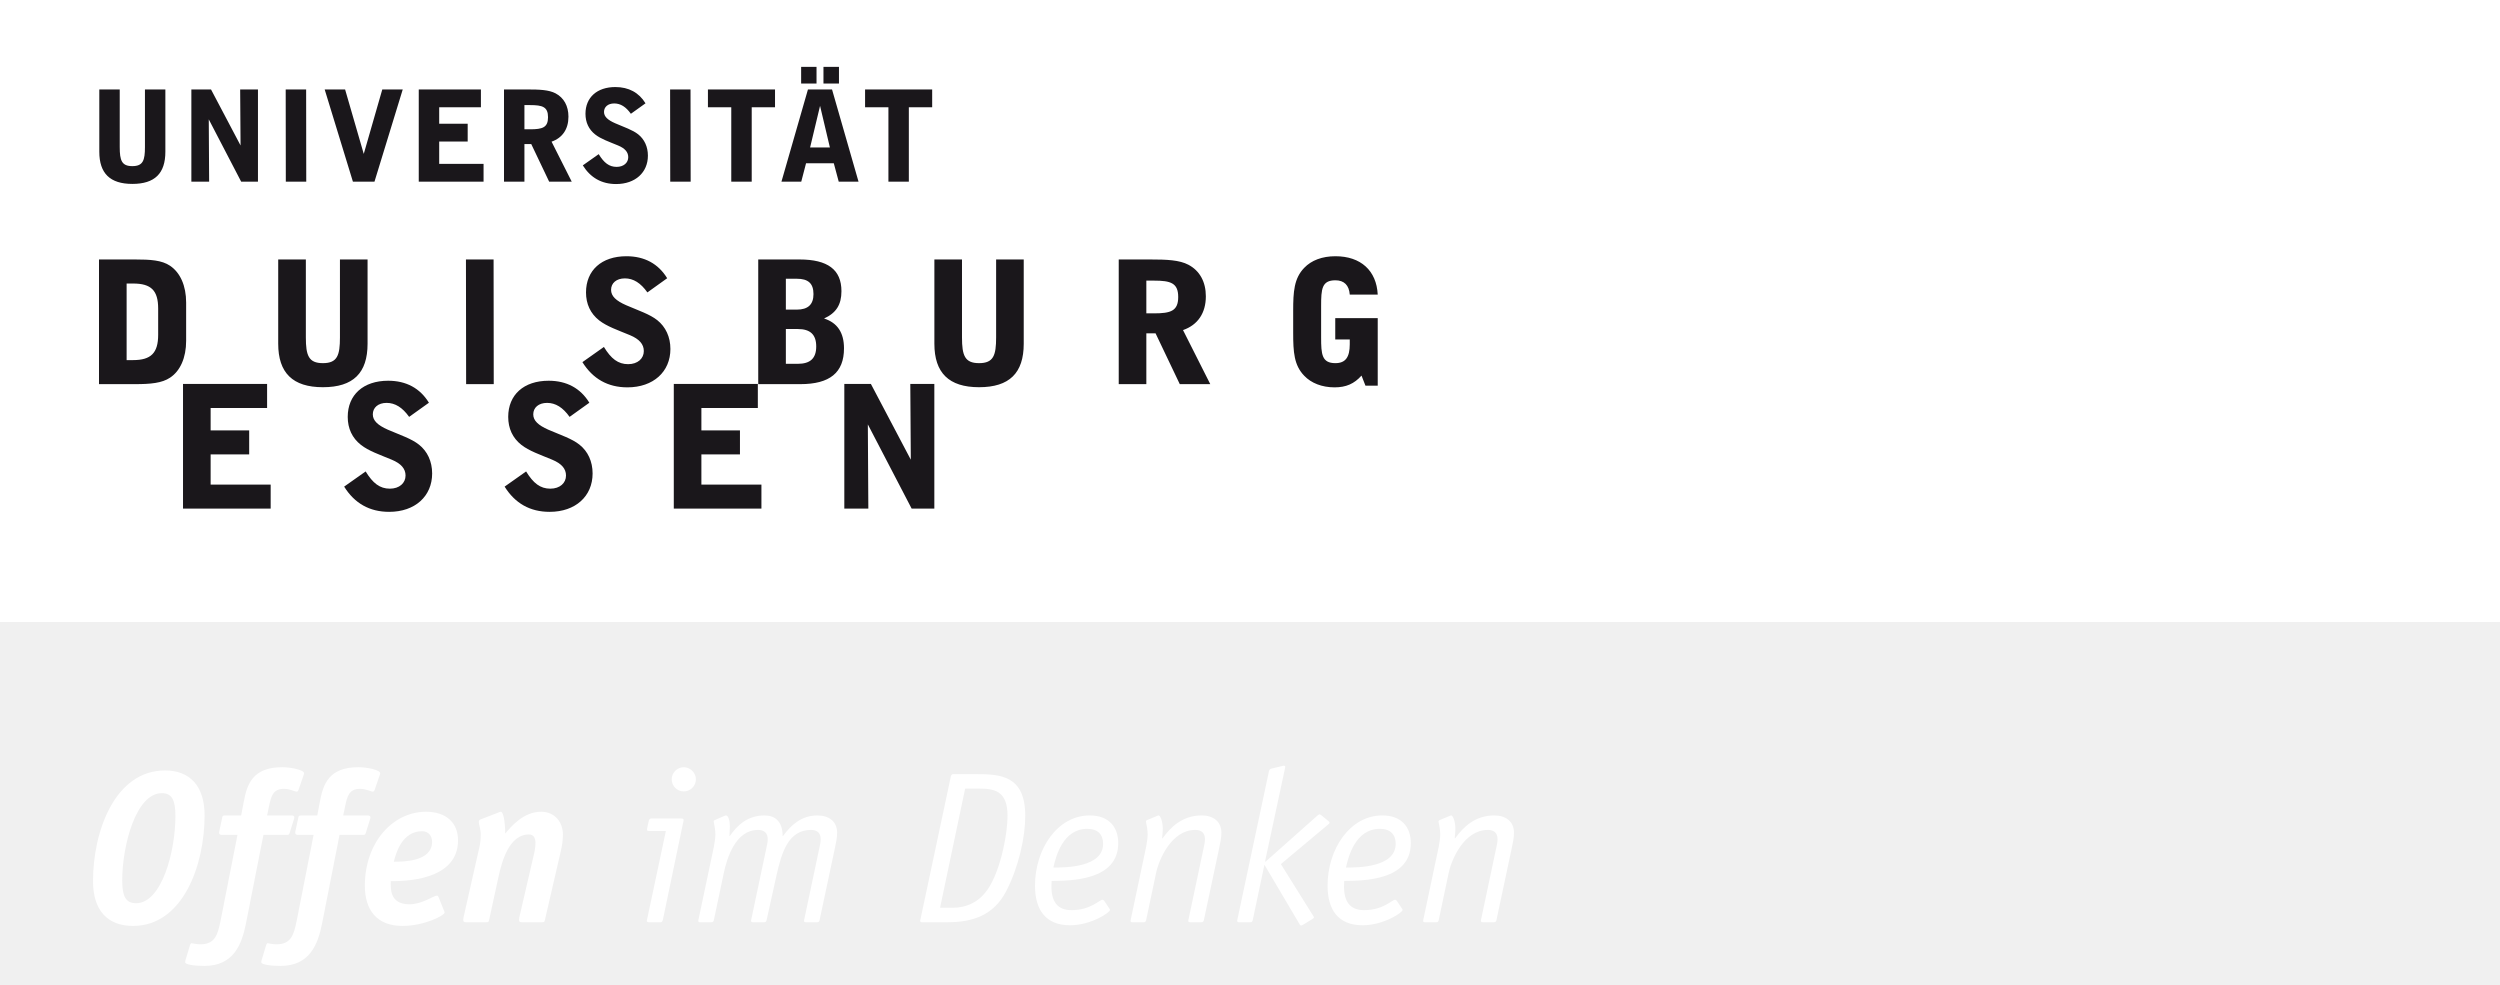
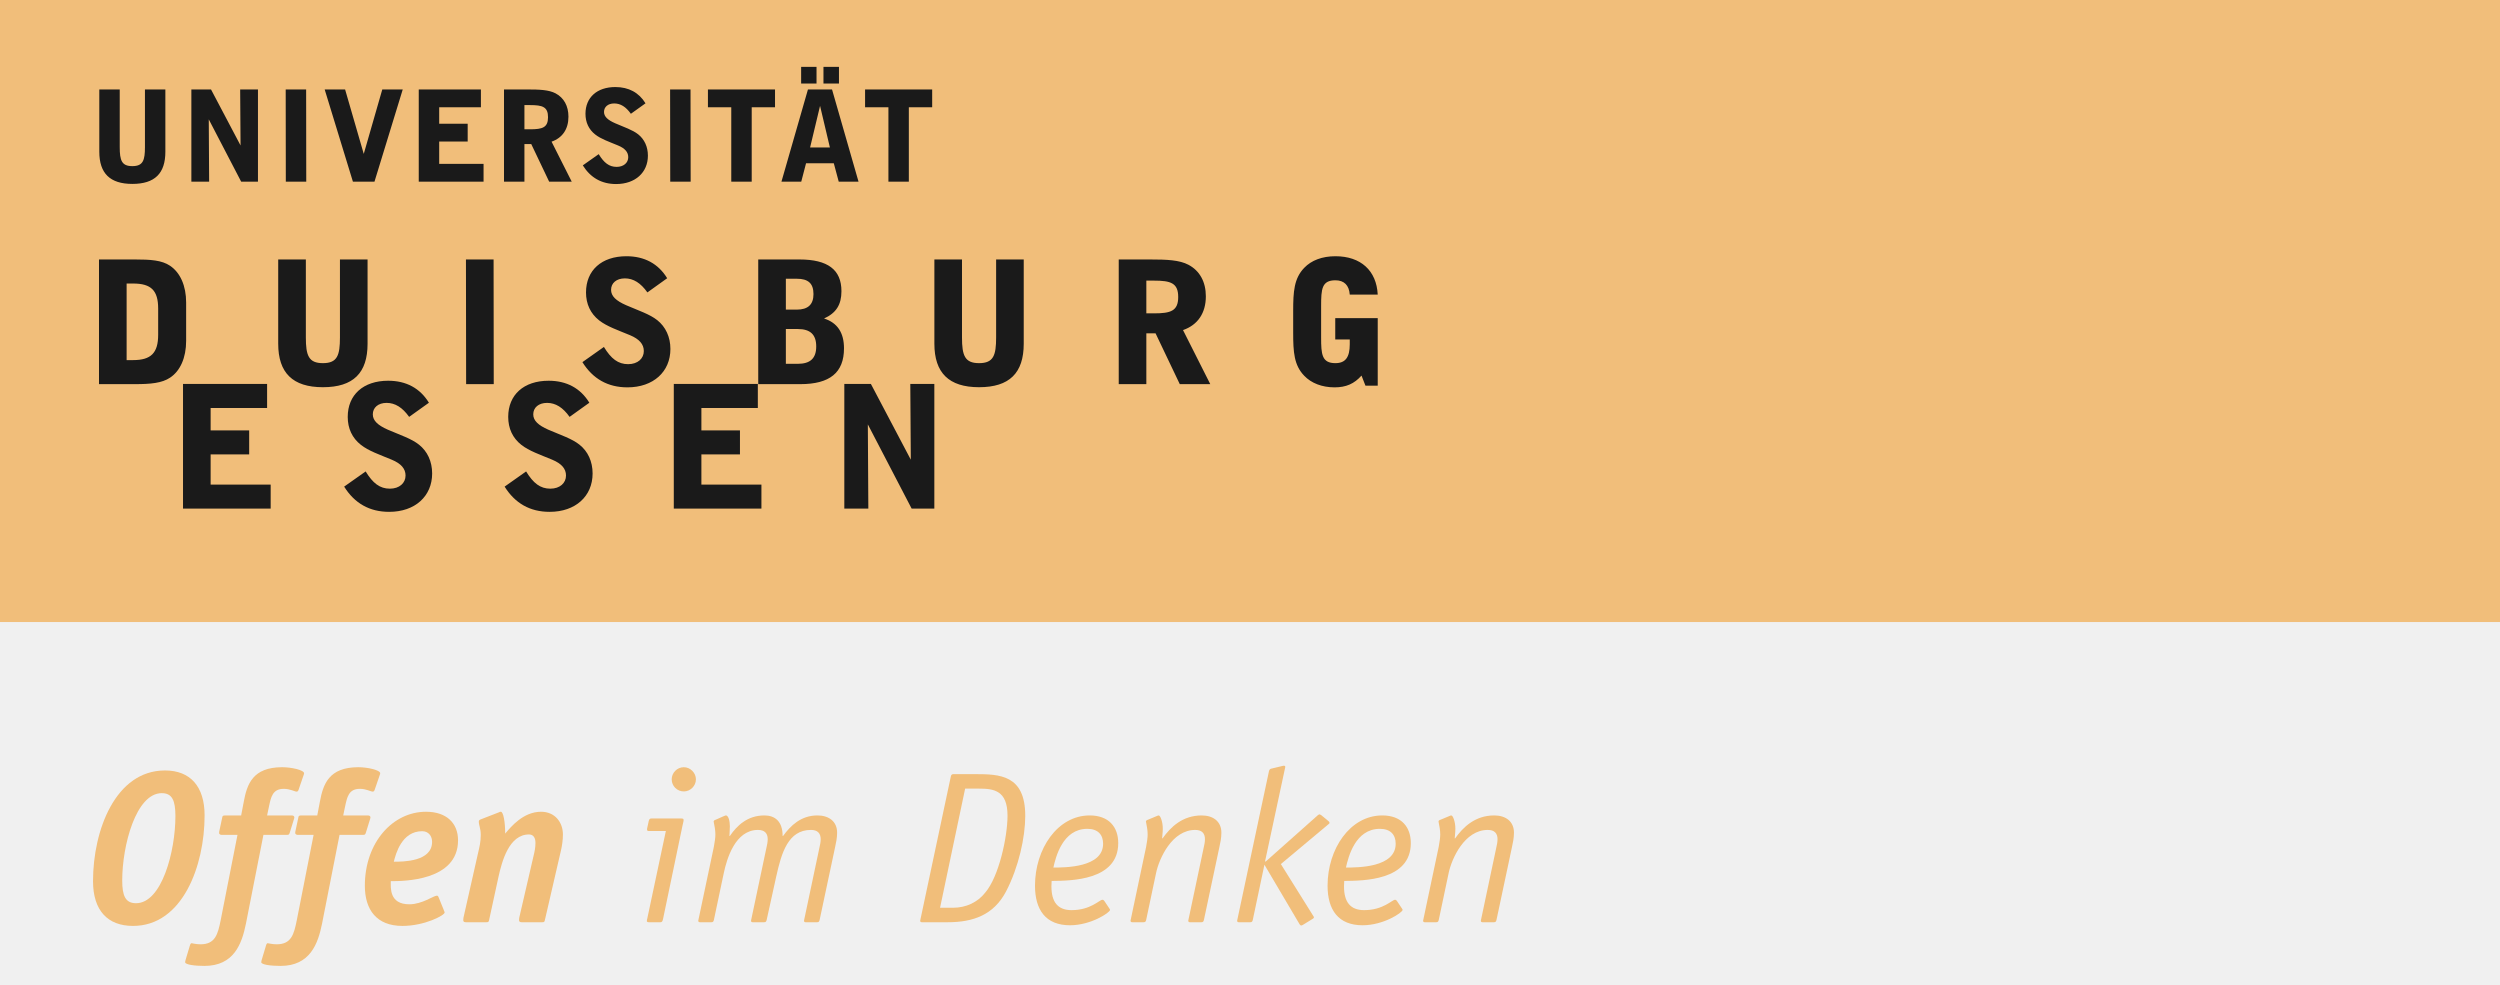
<svg xmlns="http://www.w3.org/2000/svg" version="1.2" viewBox="0 0 1052.362 414.567" height="414.567" width="1052.362" id="ude-logo" preserveAspectRatio="none">
  <style type="text/css">
- path { fill:#FFFFFF;fill-opacity:1;fill-rule:nonzero;stroke:none }
+ path { fill:#F1BE7A;fill-opacity:1;fill-rule:nonzero;stroke:none }
</style>
  <defs id="defs6">
    <clipPath id="clipPath16" clipPathUnits="userSpaceOnUse">
      <path id="path18" d="m 0,331.654 841.89,0 L 841.89,0 0,0 0,331.654 Z" />
    </clipPath>
  </defs>
  <g transform="matrix(1.25,0,0,-1.25,0,414.5675)">
    <g>
      <g clip-path="url(#clipPath16)">
        <g transform="translate(59.0718,56.833)">
          <path d="m 0,0 c 0,5.246 -1.094,7.721 -4.588,7.721 -8.666,0 -13.325,-17.549 -13.325,-29.418 0,-5.17 1.093,-7.645 4.659,-7.645 C -4.588,-29.342 0,-11.869 0,0 m -14.271,-36.988 c -8.595,0 -13.474,5.24 -13.474,15.074 0,17.035 7.501,37.279 24.249,37.279 8.446,0 13.324,-5.314 13.324,-15.146 0,-16.963 -7.426,-37.207 -24.099,-37.207" />
        </g>
        <g transform="translate(82.8135,20.5752)">
          <path d="m 0,0 c -1.384,-6.846 -4.079,-14.199 -13.98,-14.199 -3.352,0 -6.482,0.437 -6.482,1.238 0,0.287 0.072,0.506 0.145,0.799 l 1.529,5.099 c 0.147,0.36 0.294,0.508 0.512,0.508 0.216,0 1.455,-0.365 2.984,-0.365 4.951,0 5.825,3.348 6.772,8.008 l 5.68,28.836 -5.172,0 c -0.436,0 -1.018,0.074 -1.018,0.73 0,0.291 0.075,0.58 0.144,0.871 l 0.874,4.082 c 0.075,0.651 0.219,0.87 1.021,0.87 l 5.388,0 0.875,4.589 c 1.092,5.897 2.985,11.651 12.959,11.651 3.058,0 7.355,-0.949 7.355,-2.041 0,-0.221 -0.074,-0.363 -0.146,-0.582 L 17.694,44.996 C 17.475,44.559 17.256,44.49 17.11,44.49 c -0.728,0 -2.184,0.944 -4.369,0.944 -3.786,0 -4.296,-2.838 -4.951,-5.825 l -0.654,-3.132 8.3,0 c 0.655,0 0.874,-0.364 0.874,-0.653 0,-0.293 -0.146,-0.586 -0.219,-0.875 L 14.78,30.727 c -0.219,-0.655 -0.291,-0.803 -1.019,-0.803 l -7.864,0 L 0,0 Z" />
        </g>
        <g transform="translate(108.4463,20.5752)">
          <path d="m 0,0 c -1.384,-6.846 -4.079,-14.199 -13.98,-14.199 -3.35,0 -6.482,0.437 -6.482,1.238 0,0.287 0.072,0.506 0.147,0.799 l 1.528,5.099 c 0.146,0.36 0.29,0.508 0.509,0.508 0.218,0 1.456,-0.365 2.986,-0.365 4.954,0 5.825,3.348 6.772,8.008 l 5.679,28.836 -5.169,0 c -0.437,0 -1.021,0.074 -1.021,0.73 0,0.291 0.073,0.58 0.148,0.871 l 0.873,4.082 c 0.071,0.651 0.219,0.87 1.019,0.87 l 5.388,0 0.873,4.589 c 1.092,5.897 2.986,11.651 12.962,11.651 3.059,0 7.354,-0.949 7.354,-2.041 0,-0.221 -0.072,-0.363 -0.146,-0.582 L 17.691,44.996 C 17.475,44.559 17.257,44.49 17.11,44.49 c -0.728,0 -2.184,0.944 -4.367,0.944 -3.788,0 -4.298,-2.838 -4.953,-5.825 l -0.656,-3.132 8.301,0 c 0.656,0 0.875,-0.364 0.875,-0.653 0,-0.293 -0.146,-0.586 -0.219,-0.875 L 14.78,30.727 c -0.218,-0.655 -0.291,-0.803 -1.019,-0.803 l -7.865,0 L 0,0 Z" />
        </g>
        <g transform="translate(132.6211,41.4697)">
          <path d="m 0,0 c 3.132,0 12.889,0 12.889,6.697 0,1.893 -1.165,3.573 -3.351,3.573 C 2.694,10.27 0.655,2.693 0,0 m 16.893,-16.453 c 0.073,-0.219 0.219,-0.438 0.219,-0.656 0,-0.95 -6.772,-4.516 -14.199,-4.516 -8.736,0 -12.67,5.459 -12.67,13.543 0,14.562 9.394,24.906 20.607,24.906 6.846,0 10.776,-3.793 10.776,-9.615 0,-13.76 -18.494,-13.76 -22.645,-13.76 0,-2.185 -0.582,-7.791 6.262,-7.791 4.295,0 8.155,2.91 9.248,2.91 0.363,0 0.438,-0.216 0.582,-0.509 l 1.82,-4.512 z" />
        </g>
        <g transform="translate(183.5234,21.9561)" id="g36">
          <path d="m 0,0 c -0.145,-0.801 -0.291,-0.873 -1.019,-0.873 l -6.771,0 c -0.582,0 -0.947,0.148 -0.947,0.728 0,0.219 0.072,0.508 0.072,0.801 l 4.805,20.752 c 0.365,1.455 0.656,2.91 0.656,4.442 0,1.673 -0.656,2.841 -2.185,2.841 -6.698,0 -9.101,-9.031 -10.266,-14.273 L -18.785,0 c -0.146,-0.801 -0.293,-0.873 -1.021,-0.873 l -6.771,0 c -0.584,0 -0.946,0.148 -0.946,0.728 0,0.219 0.074,0.508 0.074,0.801 l 4.948,21.918 c 0.438,1.819 0.875,3.637 0.875,5.969 0,2.186 -0.656,3.203 -0.656,4.516 0,0.509 0.511,0.656 0.874,0.798 l 5.827,2.26 c 0.219,0.071 0.363,0.221 0.727,0.221 0.802,0 1.457,-3.279 1.457,-7.359 1.965,2.33 6.116,7.359 12.085,7.359 4.734,0 7.355,-3.643 7.355,-7.647 0,-1.892 -0.29,-3.859 -0.727,-5.683 L 0,0 Z" />
        </g>
        <g transform="translate(230.2773,65.1338)" id="g40">
          <path id="path42" d="m 0,0 c -2.257,0 -4.079,1.822 -4.079,4.078 0,2.186 1.822,4.08 4.079,4.08 2.184,0 4.077,-1.894 4.077,-4.08 C 4.077,1.822 2.184,0 0,0 m -6.917,-42.594 c -0.148,-0.658 -0.22,-1.457 -0.947,-1.457 l -3.861,0 c -0.437,0 -0.728,0.149 -0.728,0.367 0,0.288 0.073,0.649 0.147,0.87 l 6.262,29.49 -5.752,0 c -0.51,0 -0.584,0.219 -0.584,0.511 0,0.145 0,0.288 0.074,0.583 l 0.51,2.328 c 0.146,0.511 0.365,0.8 0.874,0.8 l 9.685,0 c 1.017,0 1.162,-0.07 1.162,-0.582 0,-0.435 -0.218,-1.017 -0.362,-1.818 l -6.48,-31.092 z" />
        </g>
        <g transform="translate(275.9316,46.1318)">
          <path id="path46" d="m 0,0 c 0.219,0.949 0.438,1.967 0.438,2.912 0,2.041 -1.092,3.129 -3.277,3.129 -7.646,0 -9.902,-7.643 -11.65,-15.506 l -3.277,-14.855 c -0.147,-0.512 -0.29,-0.729 -0.875,-0.729 l -3.786,0 c -0.364,0 -0.582,0.149 -0.582,0.436 0,0.144 0,0.363 0.074,0.511 L -17.838,0 c 0.218,0.949 0.437,1.967 0.437,2.912 0,2.041 -1.093,3.129 -3.279,3.129 -7.645,0 -10.483,-9.684 -11.503,-14.488 l -3.352,-15.873 c -0.144,-0.512 -0.287,-0.729 -0.871,-0.729 l -3.788,0 c -0.363,0 -0.582,0.149 -0.582,0.436 0,0.144 0,0.363 0.075,0.511 l 5.166,24.463 c 0.294,1.532 0.513,3.131 0.513,4.155 0,1.453 -0.293,2.91 -0.582,4.367 0,0.291 0.363,0.51 0.654,0.582 l 2.476,1.092 c 0.437,0.144 0.728,0.363 1.018,0.363 0.8,0 1.312,-1.82 1.312,-3.637 0,-1.461 -0.147,-2.33 -0.147,-3.279 l 0.147,0 c 2.402,3.496 5.898,6.916 11.65,6.916 3.495,0 6.116,-1.963 6.116,-6.916 l 0.145,0 C -9.685,7.5 -6.188,10.92 -0.654,10.92 3.132,10.92 5.972,8.957 5.972,5.098 5.972,3.348 5.607,1.674 5.244,0 L 0.072,-24.32 c -0.143,-0.512 -0.29,-0.729 -0.871,-0.729 l -3.788,0 c -0.364,0 -0.581,0.149 -0.581,0.436 0,0.144 0,0.363 0.073,0.511 L 0,0 Z" />
        </g>
        <g transform="translate(320.9395,25.9619)" id="g48">
          <path id="path50" d="m 0,0 c 4.441,0 8.301,1.891 10.776,5.02 4.732,5.466 7.572,19.009 7.572,26 0,8.519 -4.661,9.099 -9.611,9.099 l -4.66,0 L -4.369,0 0,0 Z m 7.427,45 c 8.372,0 16.892,-0.293 16.892,-14.055 0,-7.134 -2.186,-17.256 -6.481,-25.486 C 13.687,-2.402 6.844,-4.879 -1.821,-4.879 l -8.667,0 c -0.362,0 -0.581,0.149 -0.581,0.512 L -0.729,44.27 C -0.583,44.852 -0.293,45 0.145,45 l 7.282,0 z" />
        </g>
        <g transform="translate(371.4771,47.5127)" id="g52">
          <path id="path54" d="m 0,0 c 0,3.061 -1.749,5.027 -5.316,5.027 -8.299,0 -10.63,-9.468 -11.431,-13.037 C -12.743,-8.01 0,-8.01 0,0 m 2.184,-21.916 c 0.074,-0.143 0.146,-0.217 0.146,-0.361 0,-0.875 -6.408,-5.172 -13.471,-5.172 -8.227,0 -11.795,5.24 -11.795,13.324 0,12.381 7.572,23.664 18.422,23.664 6.479,0 9.609,-3.932 9.609,-9.32 0,-12.668 -16.017,-12.668 -22.426,-12.74 0,-0.657 -0.072,-1.241 -0.072,-1.823 0,-5.166 2.039,-8.008 6.771,-8.008 6.481,0 9.392,3.493 10.414,3.493 0.29,0 0.509,-0.215 0.653,-0.432 l 1.749,-2.625 z" />
        </g>
        <g transform="translate(385.9688,46.4932)" id="g56">
          <path id="path58" d="m 0,0 c 0.291,1.531 0.509,3.131 0.509,4.154 0,1.453 -0.29,2.91 -0.581,4.367 0,0.292 0.363,0.51 0.655,0.583 l 2.622,1.091 c 0.437,0.145 0.728,0.364 1.021,0.364 0.581,0 1.38,-2.182 1.38,-4.444 0,-1.453 -0.218,-2.617 -0.218,-3.273 l 0.147,0 c 2.694,3.785 6.698,7.717 13.177,7.717 3.789,0 6.628,-1.963 6.628,-5.823 0,-1.75 -0.362,-3.423 -0.727,-5.097 l -5.169,-24.321 c -0.148,-0.511 -0.294,-0.728 -0.876,-0.728 l -3.785,0 c -0.365,0 -0.584,0.148 -0.584,0.435 0,0.145 0,0.364 0.072,0.512 l 5.097,24.102 c 0.219,0.949 0.438,1.966 0.438,2.912 0,2.041 -1.094,3.129 -3.277,3.129 C 8.667,5.68 4.37,-4.004 3.351,-8.809 L 0,-24.682 c -0.147,-0.511 -0.291,-0.728 -0.872,-0.728 l -3.788,0 c -0.365,0 -0.584,0.148 -0.584,0.435 0,0.145 0,0.364 0.075,0.512 L 0,0 Z" />
        </g>
        <g transform="translate(421.8706,21.8115)" id="g60">
          <path id="path62" d="m 0,0 c -0.145,-0.512 -0.291,-0.729 -0.872,-0.729 l -3.788,0 c -0.363,0 -0.583,0.149 -0.583,0.436 0,0.145 0,0.363 0.076,0.512 L 5.388,49.805 c 0.073,0.437 0.219,1.019 0.73,1.164 l 3.642,0.873 c 0.144,0 0.363,0.144 0.653,0.144 0.509,0 0.584,-0.216 0.509,-0.58 L 4.151,19.805 4.297,19.658 21.917,35.314 c 0.146,0.073 0.365,0.293 0.583,0.293 0.148,0 0.438,-0.22 0.584,-0.293 l 2.474,-2.037 c 0.147,-0.15 0.293,-0.293 0.293,-0.437 0,-0.295 -0.146,-0.438 -0.293,-0.512 L 9.466,18.859 20.389,1.383 c 0.072,-0.145 0.219,-0.289 0.219,-0.438 0,-0.216 -0.291,-0.507 -0.509,-0.582 l -3.205,-1.967 c -0.219,-0.144 -0.437,-0.218 -0.582,-0.218 -0.218,0 -0.437,0.218 -0.511,0.367 L 3.932,18.641 0,0 Z" />
        </g>
        <g transform="translate(470.0039,47.5127)" id="g64">
          <path id="path66" d="m 0,0 c 0,3.061 -1.746,5.027 -5.316,5.027 -8.299,0 -10.629,-9.468 -11.433,-13.037 C -12.743,-8.01 0,-8.01 0,0 m 2.185,-21.916 c 0.073,-0.143 0.145,-0.217 0.145,-0.361 0,-0.875 -6.406,-5.172 -13.469,-5.172 -8.228,0 -11.798,5.24 -11.798,13.324 0,12.381 7.575,23.664 18.422,23.664 6.482,0 9.612,-3.932 9.612,-9.32 0,-12.668 -16.017,-12.668 -22.426,-12.74 0,-0.657 -0.074,-1.241 -0.074,-1.823 0,-5.166 2.041,-8.008 6.77,-8.008 6.485,0 9.396,3.493 10.415,3.493 0.292,0 0.51,-0.215 0.656,-0.432 l 1.747,-2.625 z" />
        </g>
        <g transform="translate(484.498,46.4932)" id="g68">
          <path id="path70" d="m 0,0 c 0.291,1.531 0.509,3.131 0.509,4.154 0,1.453 -0.29,2.91 -0.581,4.367 0,0.292 0.363,0.51 0.655,0.583 l 2.621,1.091 c 0.438,0.145 0.728,0.364 1.021,0.364 0.582,0 1.38,-2.182 1.38,-4.444 0,-1.453 -0.217,-2.617 -0.217,-3.273 l 0.145,0 c 2.696,3.785 6.7,7.717 13.179,7.717 3.788,0 6.628,-1.963 6.628,-5.823 0,-1.75 -0.363,-3.423 -0.729,-5.097 l -5.169,-24.321 c -0.146,-0.511 -0.294,-0.728 -0.874,-0.728 l -3.786,0 c -0.366,0 -0.584,0.148 -0.584,0.435 0,0.145 0,0.364 0.073,0.512 l 5.098,24.102 c 0.218,0.949 0.436,1.966 0.436,2.912 0,2.041 -1.093,3.129 -3.277,3.129 C 8.667,5.68 4.369,-4.004 3.351,-8.809 L 0,-24.682 c -0.146,-0.511 -0.291,-0.728 -0.872,-0.728 l -3.789,0 c -0.364,0 -0.583,0.148 -0.583,0.435 0,0.145 0,0.364 0.074,0.512 L 0,0 Z" />
        </g>
        <path id="path72" d="m 0,122.181 841.89,0 0,209.473 -841.89,0 0,-209.473 z" />
        <g transform="translate(57.2827,204.4829)" id="g74">
-           <path id="path76" d="m 0,0 c -2.759,-1.852 -6.607,-2.191 -11.827,-2.191 l -12.117,0 0,41.984 12.117,0 c 5.22,0 9.018,-0.238 11.827,-2.127 3.386,-2.296 5.401,-6.66 5.401,-12.4 l 0,-12.867 C 5.401,6.658 3.386,2.236 0,0 m -4.02,23.254 c 0,6.09 -2.347,8.438 -8.438,8.438 l -2.184,0 0,-25.788 2.184,0 c 6.025,0 8.438,2.415 8.438,8.506 l 0,8.844 z M 51.456,-3.225 c -10.17,0 -15.049,4.829 -15.049,14.653 l 0,28.365 9.307,0 0,-26.246 c 0,-6.084 0.918,-8.668 5.742,-8.668 4.877,0 5.74,2.636 5.74,8.668 l 0,26.246 9.301,0 0,-28.365 c 0,-9.882 -4.825,-14.653 -15.041,-14.653 m 48.232,1.034 -0.06,41.984 9.307,0 0.053,-41.984 -9.3,0 z m 53.46,35.615 c -2.873,0 -4.648,-1.611 -4.648,-3.853 0,-2.128 1.667,-3.681 5.05,-5.169 4.251,-1.838 7.987,-3.043 10.509,-5.052 2.811,-2.244 4.422,-5.633 4.422,-9.708 0,-7.644 -5.735,-12.915 -14.47,-12.915 -6.605,0 -11.653,2.873 -15.165,8.492 l 7.241,5.117 c 2.413,-3.969 4.772,-5.799 8.158,-5.799 3.216,0 5.281,1.889 5.281,4.412 0,2.296 -1.493,4.024 -4.647,5.346 -4.137,1.719 -7.757,2.934 -10.396,4.987 -2.93,2.31 -4.423,5.517 -4.423,9.417 0,7.412 5.221,12.184 13.609,12.184 6.083,0 10.74,-2.52 13.724,-7.408 l -6.663,-4.776 c -2.242,3.172 -4.71,4.725 -7.582,4.725 m 67.077,-13.509 c 4.477,-1.431 6.713,-4.757 6.713,-10.048 0,-8.212 -4.82,-12.058 -14.7,-12.058 l -14.181,0 0,41.984 13.897,0 c 9.473,0 14.125,-3.398 14.125,-10.687 0,-4.538 -1.775,-7.346 -5.854,-9.191 m -9.189,13.388 -3.676,0 0,-10.399 3.676,0 c 3.79,0 5.624,1.73 5.624,5.223 0,3.621 -1.782,5.176 -5.624,5.176 m 0.346,-16.934 -4.022,0 0,-11.715 4.022,0 c 4.187,0 6.203,1.836 6.203,5.845 0,4.022 -2.016,5.87 -6.203,5.87 m 61.044,-19.594 c -10.173,0 -15.051,4.829 -15.051,14.653 l 0,28.365 9.3,0 0,-26.246 c 0,-6.084 0.925,-8.668 5.751,-8.668 4.874,0 5.741,2.636 5.741,8.668 l 0,26.246 9.297,0 0,-28.365 c 0,-9.882 -4.824,-14.653 -15.038,-14.653 m 68.678,19.239 9.18,-18.205 -10.268,0 -8.158,17.111 -3.104,0 0,-17.111 -9.298,0 0,41.984 10.557,0 c 5.631,0 9.882,-0.174 12.924,-1.787 3.788,-2.004 5.857,-5.742 5.857,-10.613 0,-5.633 -2.702,-9.655 -7.69,-11.379 m -9.769,16.656 -2.581,0 0,-11.024 2.581,0 c 5.631,0 8.151,0.801 8.151,5.508 0,4.717 -2.52,5.516 -8.151,5.516 m 61.037,-19.807 0,7.174 14.303,0 0,-22.746 -4.131,0 -1.329,3.398 c -2.466,-2.766 -5.219,-3.962 -9.066,-3.962 -4.242,0 -7.87,1.421 -10.224,3.906 -3.438,3.549 -3.722,7.97 -3.722,14.462 l 0,7.412 c 0,6.427 0.284,10.917 3.722,14.471 2.415,2.525 6.033,3.905 10.504,3.905 8.511,0 13.845,-4.822 14.246,-12.918 l -9.417,0 c -0.226,3.15 -1.901,4.814 -4.829,4.814 -4.591,0 -4.816,-2.918 -4.816,-8.661 l 0,-10.571 c 0,-5.685 0.225,-8.668 4.816,-8.668 3.396,0 4.829,2.004 4.829,6.366 l 0,1.618 -4.886,0 z" style="fill:#1a171b !important;" />
+           <path id="path76" d="m 0,0 c -2.759,-1.852 -6.607,-2.191 -11.827,-2.191 l -12.117,0 0,41.984 12.117,0 c 5.22,0 9.018,-0.238 11.827,-2.127 3.386,-2.296 5.401,-6.66 5.401,-12.4 l 0,-12.867 C 5.401,6.658 3.386,2.236 0,0 m -4.02,23.254 c 0,6.09 -2.347,8.438 -8.438,8.438 l -2.184,0 0,-25.788 2.184,0 c 6.025,0 8.438,2.415 8.438,8.506 l 0,8.844 z M 51.456,-3.225 c -10.17,0 -15.049,4.829 -15.049,14.653 l 0,28.365 9.307,0 0,-26.246 c 0,-6.084 0.918,-8.668 5.742,-8.668 4.877,0 5.74,2.636 5.74,8.668 l 0,26.246 9.301,0 0,-28.365 c 0,-9.882 -4.825,-14.653 -15.041,-14.653 m 48.232,1.034 -0.06,41.984 9.307,0 0.053,-41.984 -9.3,0 z m 53.46,35.615 c -2.873,0 -4.648,-1.611 -4.648,-3.853 0,-2.128 1.667,-3.681 5.05,-5.169 4.251,-1.838 7.987,-3.043 10.509,-5.052 2.811,-2.244 4.422,-5.633 4.422,-9.708 0,-7.644 -5.735,-12.915 -14.47,-12.915 -6.605,0 -11.653,2.873 -15.165,8.492 l 7.241,5.117 c 2.413,-3.969 4.772,-5.799 8.158,-5.799 3.216,0 5.281,1.889 5.281,4.412 0,2.296 -1.493,4.024 -4.647,5.346 -4.137,1.719 -7.757,2.934 -10.396,4.987 -2.93,2.31 -4.423,5.517 -4.423,9.417 0,7.412 5.221,12.184 13.609,12.184 6.083,0 10.74,-2.52 13.724,-7.408 l -6.663,-4.776 c -2.242,3.172 -4.71,4.725 -7.582,4.725 m 67.077,-13.509 c 4.477,-1.431 6.713,-4.757 6.713,-10.048 0,-8.212 -4.82,-12.058 -14.7,-12.058 l -14.181,0 0,41.984 13.897,0 c 9.473,0 14.125,-3.398 14.125,-10.687 0,-4.538 -1.775,-7.346 -5.854,-9.191 m -9.189,13.388 -3.676,0 0,-10.399 3.676,0 c 3.79,0 5.624,1.73 5.624,5.223 0,3.621 -1.782,5.176 -5.624,5.176 m 0.346,-16.934 -4.022,0 0,-11.715 4.022,0 c 4.187,0 6.203,1.836 6.203,5.845 0,4.022 -2.016,5.87 -6.203,5.87 m 61.044,-19.594 c -10.173,0 -15.051,4.829 -15.051,14.653 l 0,28.365 9.3,0 0,-26.246 c 0,-6.084 0.925,-8.668 5.751,-8.668 4.874,0 5.741,2.636 5.741,8.668 l 0,26.246 9.297,0 0,-28.365 c 0,-9.882 -4.824,-14.653 -15.038,-14.653 m 68.678,19.239 9.18,-18.205 -10.268,0 -8.158,17.111 -3.104,0 0,-17.111 -9.298,0 0,41.984 10.557,0 c 5.631,0 9.882,-0.174 12.924,-1.787 3.788,-2.004 5.857,-5.742 5.857,-10.613 0,-5.633 -2.702,-9.655 -7.69,-11.379 m -9.769,16.656 -2.581,0 0,-11.024 2.581,0 c 5.631,0 8.151,0.801 8.151,5.508 0,4.717 -2.52,5.516 -8.151,5.516 m 61.037,-19.807 0,7.174 14.303,0 0,-22.746 -4.131,0 -1.329,3.398 c -2.466,-2.766 -5.219,-3.962 -9.066,-3.962 -4.242,0 -7.87,1.421 -10.224,3.906 -3.438,3.549 -3.722,7.97 -3.722,14.462 l 0,7.412 c 0,6.427 0.284,10.917 3.722,14.471 2.415,2.525 6.033,3.905 10.504,3.905 8.511,0 13.845,-4.822 14.246,-12.918 l -9.417,0 c -0.226,3.15 -1.901,4.814 -4.829,4.814 -4.591,0 -4.816,-2.918 -4.816,-8.661 l 0,-10.571 c 0,-5.685 0.225,-8.668 4.816,-8.668 3.396,0 4.829,2.004 4.829,6.366 l 0,1.618 -4.886,0 z" style="fill:#1A1A1A !important;" />
        </g>
        <g transform="translate(91.1489,168.4702)" id="g78">
-           <path id="path80" d="m 0,0 0,-8.094 -29.519,0 0,41.98 28.315,0 0,-8.104 -19.012,0 0,-7.527 12.98,0 0,-8.09 -12.98,0 L -20.216,0 0,0 Z m 39.045,27.509 c -2.87,0 -4.647,-1.61 -4.647,-3.852 0,-2.123 1.662,-3.668 5.052,-5.171 4.251,-1.831 7.985,-3.034 10.509,-5.052 2.809,-2.23 4.421,-5.627 4.421,-9.695 0,-7.644 -5.743,-12.921 -14.474,-12.921 -6.598,0 -11.654,2.861 -15.16,8.495 l 7.239,5.111 c 2.413,-3.958 4.767,-5.802 8.158,-5.802 3.209,0 5.28,1.893 5.28,4.42 0,2.295 -1.497,4.021 -4.651,5.338 -4.139,1.726 -7.759,2.927 -10.391,5.002 -2.928,2.295 -4.429,5.512 -4.429,9.415 0,7.413 5.229,12.171 13.609,12.171 6.091,0 10.739,-2.52 13.731,-7.406 L 46.63,22.797 c -2.243,3.161 -4.713,4.712 -7.585,4.712 m 54.037,0 c -2.872,0 -4.655,-1.61 -4.655,-3.852 0,-2.123 1.674,-3.668 5.058,-5.171 4.249,-1.831 7.985,-3.034 10.514,-5.052 2.81,-2.23 4.414,-5.627 4.414,-9.695 0,-7.644 -5.742,-12.921 -14.464,-12.921 -6.611,0 -11.657,2.861 -15.164,8.495 l 7.235,5.111 c 2.407,-3.958 4.768,-5.802 8.151,-5.802 3.222,0 5.287,1.893 5.287,4.42 0,2.295 -1.493,4.021 -4.653,5.338 -4.138,1.726 -7.751,2.927 -10.395,5.002 -2.926,2.295 -4.416,5.512 -4.416,9.415 0,7.413 5.22,12.171 13.604,12.171 6.09,0 10.736,-2.52 13.721,-7.406 l -6.657,-4.765 c -2.242,3.161 -4.709,4.712 -7.58,4.712 M 165.266,0 l 0,-8.094 -29.513,0 0,41.98 28.304,0 0,-8.104 -19.008,0 0,-7.527 12.987,0 0,-8.09 -12.987,0 0,-10.165 20.217,0 z m 50.588,-8.094 -14.754,28.365 0.17,-28.365 -8.091,0 0,41.98 8.952,0 13.44,-25.506 -0.172,25.506 8.095,0 0,-41.98 -7.64,0 z" style="fill:#1a171b !important;" />
+           <path id="path80" d="m 0,0 0,-8.094 -29.519,0 0,41.98 28.315,0 0,-8.104 -19.012,0 0,-7.527 12.98,0 0,-8.09 -12.98,0 L -20.216,0 0,0 Z m 39.045,27.509 c -2.87,0 -4.647,-1.61 -4.647,-3.852 0,-2.123 1.662,-3.668 5.052,-5.171 4.251,-1.831 7.985,-3.034 10.509,-5.052 2.809,-2.23 4.421,-5.627 4.421,-9.695 0,-7.644 -5.743,-12.921 -14.474,-12.921 -6.598,0 -11.654,2.861 -15.16,8.495 l 7.239,5.111 c 2.413,-3.958 4.767,-5.802 8.158,-5.802 3.209,0 5.28,1.893 5.28,4.42 0,2.295 -1.497,4.021 -4.651,5.338 -4.139,1.726 -7.759,2.927 -10.391,5.002 -2.928,2.295 -4.429,5.512 -4.429,9.415 0,7.413 5.229,12.171 13.609,12.171 6.091,0 10.739,-2.52 13.731,-7.406 L 46.63,22.797 c -2.243,3.161 -4.713,4.712 -7.585,4.712 m 54.037,0 c -2.872,0 -4.655,-1.61 -4.655,-3.852 0,-2.123 1.674,-3.668 5.058,-5.171 4.249,-1.831 7.985,-3.034 10.514,-5.052 2.81,-2.23 4.414,-5.627 4.414,-9.695 0,-7.644 -5.742,-12.921 -14.464,-12.921 -6.611,0 -11.657,2.861 -15.164,8.495 l 7.235,5.111 c 2.407,-3.958 4.768,-5.802 8.151,-5.802 3.222,0 5.287,1.893 5.287,4.42 0,2.295 -1.493,4.021 -4.653,5.338 -4.138,1.726 -7.751,2.927 -10.395,5.002 -2.926,2.295 -4.416,5.512 -4.416,9.415 0,7.413 5.22,12.171 13.604,12.171 6.09,0 10.736,-2.52 13.721,-7.406 l -6.657,-4.765 c -2.242,3.161 -4.709,4.712 -7.58,4.712 M 165.266,0 l 0,-8.094 -29.513,0 0,41.98 28.304,0 0,-8.104 -19.008,0 0,-7.527 12.987,0 0,-8.09 -12.987,0 0,-10.165 20.217,0 z m 50.588,-8.094 -14.754,28.365 0.17,-28.365 -8.091,0 0,41.98 8.952,0 13.44,-25.506 -0.172,25.506 8.095,0 0,-41.98 -7.64,0 z" style="fill:#1A1A1A !important;" />
        </g>
        <g transform="translate(44.564,269.7212)" id="g82">
-           <path id="path84" d="m 0,0 c -7.519,0 -11.122,3.566 -11.122,10.835 l 0,20.974 6.877,0 0,-19.414 c 0,-4.499 0.673,-6.408 4.245,-6.408 3.616,0 4.249,1.955 4.249,6.408 l 0,19.414 6.876,0 0,-20.974 C 11.125,3.527 7.563,0 0,0 m 36.652,0.756 -10.913,20.985 0.125,-20.985 -5.985,0 0,31.053 6.621,0 9.944,-18.86 -0.132,18.86 5.994,0 0,-31.053 -5.654,0 z m 15.033,0 -0.039,31.053 6.883,0 0.039,-31.053 -6.883,0 z m 29.858,0 -7.262,0 -9.509,31.053 6.878,0 6.282,-21.704 6.242,21.704 6.886,0 -9.517,-31.053 z m 36.735,5.993 0,-5.993 -21.824,0 0,31.053 20.933,0 0,-5.988 -14.049,0 0,-5.562 9.593,0 0,-5.989 -9.593,0 0,-7.521 14.94,0 z m 22.898,7.477 6.795,-13.47 -7.602,0 -6.033,12.664 -2.297,0 0,-12.664 -6.878,0 0,31.053 7.814,0 c 4.166,0 7.307,-0.129 9.561,-1.317 2.797,-1.488 4.327,-4.246 4.327,-7.854 0,-4.165 -1.998,-7.128 -5.687,-8.412 m -7.222,12.316 -1.915,0 0,-8.151 1.915,0 c 4.167,0 6.032,0.591 6.032,4.07 0,3.494 -1.865,4.081 -6.032,4.081 m 28.326,0.555 c -2.123,0 -3.439,-1.193 -3.439,-2.849 0,-1.566 1.234,-2.719 3.744,-3.816 3.133,-1.354 5.897,-2.256 7.767,-3.739 2.08,-1.656 3.27,-4.164 3.27,-7.179 0,-5.654 -4.245,-9.559 -10.702,-9.559 -4.883,0 -8.625,2.126 -11.22,6.29 l 5.353,3.777 c 1.788,-2.932 3.532,-4.286 6.033,-4.286 2.381,0 3.915,1.399 3.915,3.262 0,1.703 -1.103,2.984 -3.445,3.951 -3.058,1.277 -5.738,2.166 -7.683,3.698 -2.166,1.704 -3.274,4.082 -3.274,6.968 0,5.479 3.868,9.004 10.063,9.004 4.503,0 7.943,-1.869 10.153,-5.477 l -4.925,-3.527 c -1.663,2.34 -3.484,3.482 -5.61,3.482 m 18.861,-26.341 -0.044,31.053 6.877,0 0.047,-31.053 -6.88,0 z m 27.44,25.065 0,-25.065 -6.886,0 0,25.065 -7.859,0 0,5.988 22.592,0 0,-5.988 -7.847,0 z m 24.161,13.584 5.222,0 0,-5.599 -5.222,0 0,5.599 z m -7.518,0 5.183,0 0,-5.599 -5.183,0 0,5.599 z m 10.403,-7.596 8.923,-31.053 -6.666,0 -1.664,6.203 -9.34,0 -1.616,-6.203 -6.672,0 8.925,31.053 8.11,0 z m -0.719,-19.538 -3.314,14.02 -3.353,-14.02 6.667,0 z m 26.585,13.55 0,-25.065 -6.877,0 0,25.065 -7.861,0 0,5.988 22.597,0 0,-5.988 -7.859,0 z" style="fill:#1a171b !important;" />
+           <path id="path84" d="m 0,0 c -7.519,0 -11.122,3.566 -11.122,10.835 l 0,20.974 6.877,0 0,-19.414 c 0,-4.499 0.673,-6.408 4.245,-6.408 3.616,0 4.249,1.955 4.249,6.408 l 0,19.414 6.876,0 0,-20.974 C 11.125,3.527 7.563,0 0,0 m 36.652,0.756 -10.913,20.985 0.125,-20.985 -5.985,0 0,31.053 6.621,0 9.944,-18.86 -0.132,18.86 5.994,0 0,-31.053 -5.654,0 z m 15.033,0 -0.039,31.053 6.883,0 0.039,-31.053 -6.883,0 z m 29.858,0 -7.262,0 -9.509,31.053 6.878,0 6.282,-21.704 6.242,21.704 6.886,0 -9.517,-31.053 z m 36.735,5.993 0,-5.993 -21.824,0 0,31.053 20.933,0 0,-5.988 -14.049,0 0,-5.562 9.593,0 0,-5.989 -9.593,0 0,-7.521 14.94,0 z m 22.898,7.477 6.795,-13.47 -7.602,0 -6.033,12.664 -2.297,0 0,-12.664 -6.878,0 0,31.053 7.814,0 c 4.166,0 7.307,-0.129 9.561,-1.317 2.797,-1.488 4.327,-4.246 4.327,-7.854 0,-4.165 -1.998,-7.128 -5.687,-8.412 m -7.222,12.316 -1.915,0 0,-8.151 1.915,0 c 4.167,0 6.032,0.591 6.032,4.07 0,3.494 -1.865,4.081 -6.032,4.081 m 28.326,0.555 c -2.123,0 -3.439,-1.193 -3.439,-2.849 0,-1.566 1.234,-2.719 3.744,-3.816 3.133,-1.354 5.897,-2.256 7.767,-3.739 2.08,-1.656 3.27,-4.164 3.27,-7.179 0,-5.654 -4.245,-9.559 -10.702,-9.559 -4.883,0 -8.625,2.126 -11.22,6.29 l 5.353,3.777 c 1.788,-2.932 3.532,-4.286 6.033,-4.286 2.381,0 3.915,1.399 3.915,3.262 0,1.703 -1.103,2.984 -3.445,3.951 -3.058,1.277 -5.738,2.166 -7.683,3.698 -2.166,1.704 -3.274,4.082 -3.274,6.968 0,5.479 3.868,9.004 10.063,9.004 4.503,0 7.943,-1.869 10.153,-5.477 l -4.925,-3.527 c -1.663,2.34 -3.484,3.482 -5.61,3.482 m 18.861,-26.341 -0.044,31.053 6.877,0 0.047,-31.053 -6.88,0 z m 27.44,25.065 0,-25.065 -6.886,0 0,25.065 -7.859,0 0,5.988 22.592,0 0,-5.988 -7.847,0 z m 24.161,13.584 5.222,0 0,-5.599 -5.222,0 0,5.599 z m -7.518,0 5.183,0 0,-5.599 -5.183,0 0,5.599 z m 10.403,-7.596 8.923,-31.053 -6.666,0 -1.664,6.203 -9.34,0 -1.616,-6.203 -6.672,0 8.925,31.053 8.11,0 z m -0.719,-19.538 -3.314,14.02 -3.353,-14.02 6.667,0 z m 26.585,13.55 0,-25.065 -6.877,0 0,25.065 -7.861,0 0,5.988 22.597,0 0,-5.988 -7.859,0 z" style="fill:#1A1A1A !important;" />
        </g>
      </g>
    </g>
  </g>
</svg>
